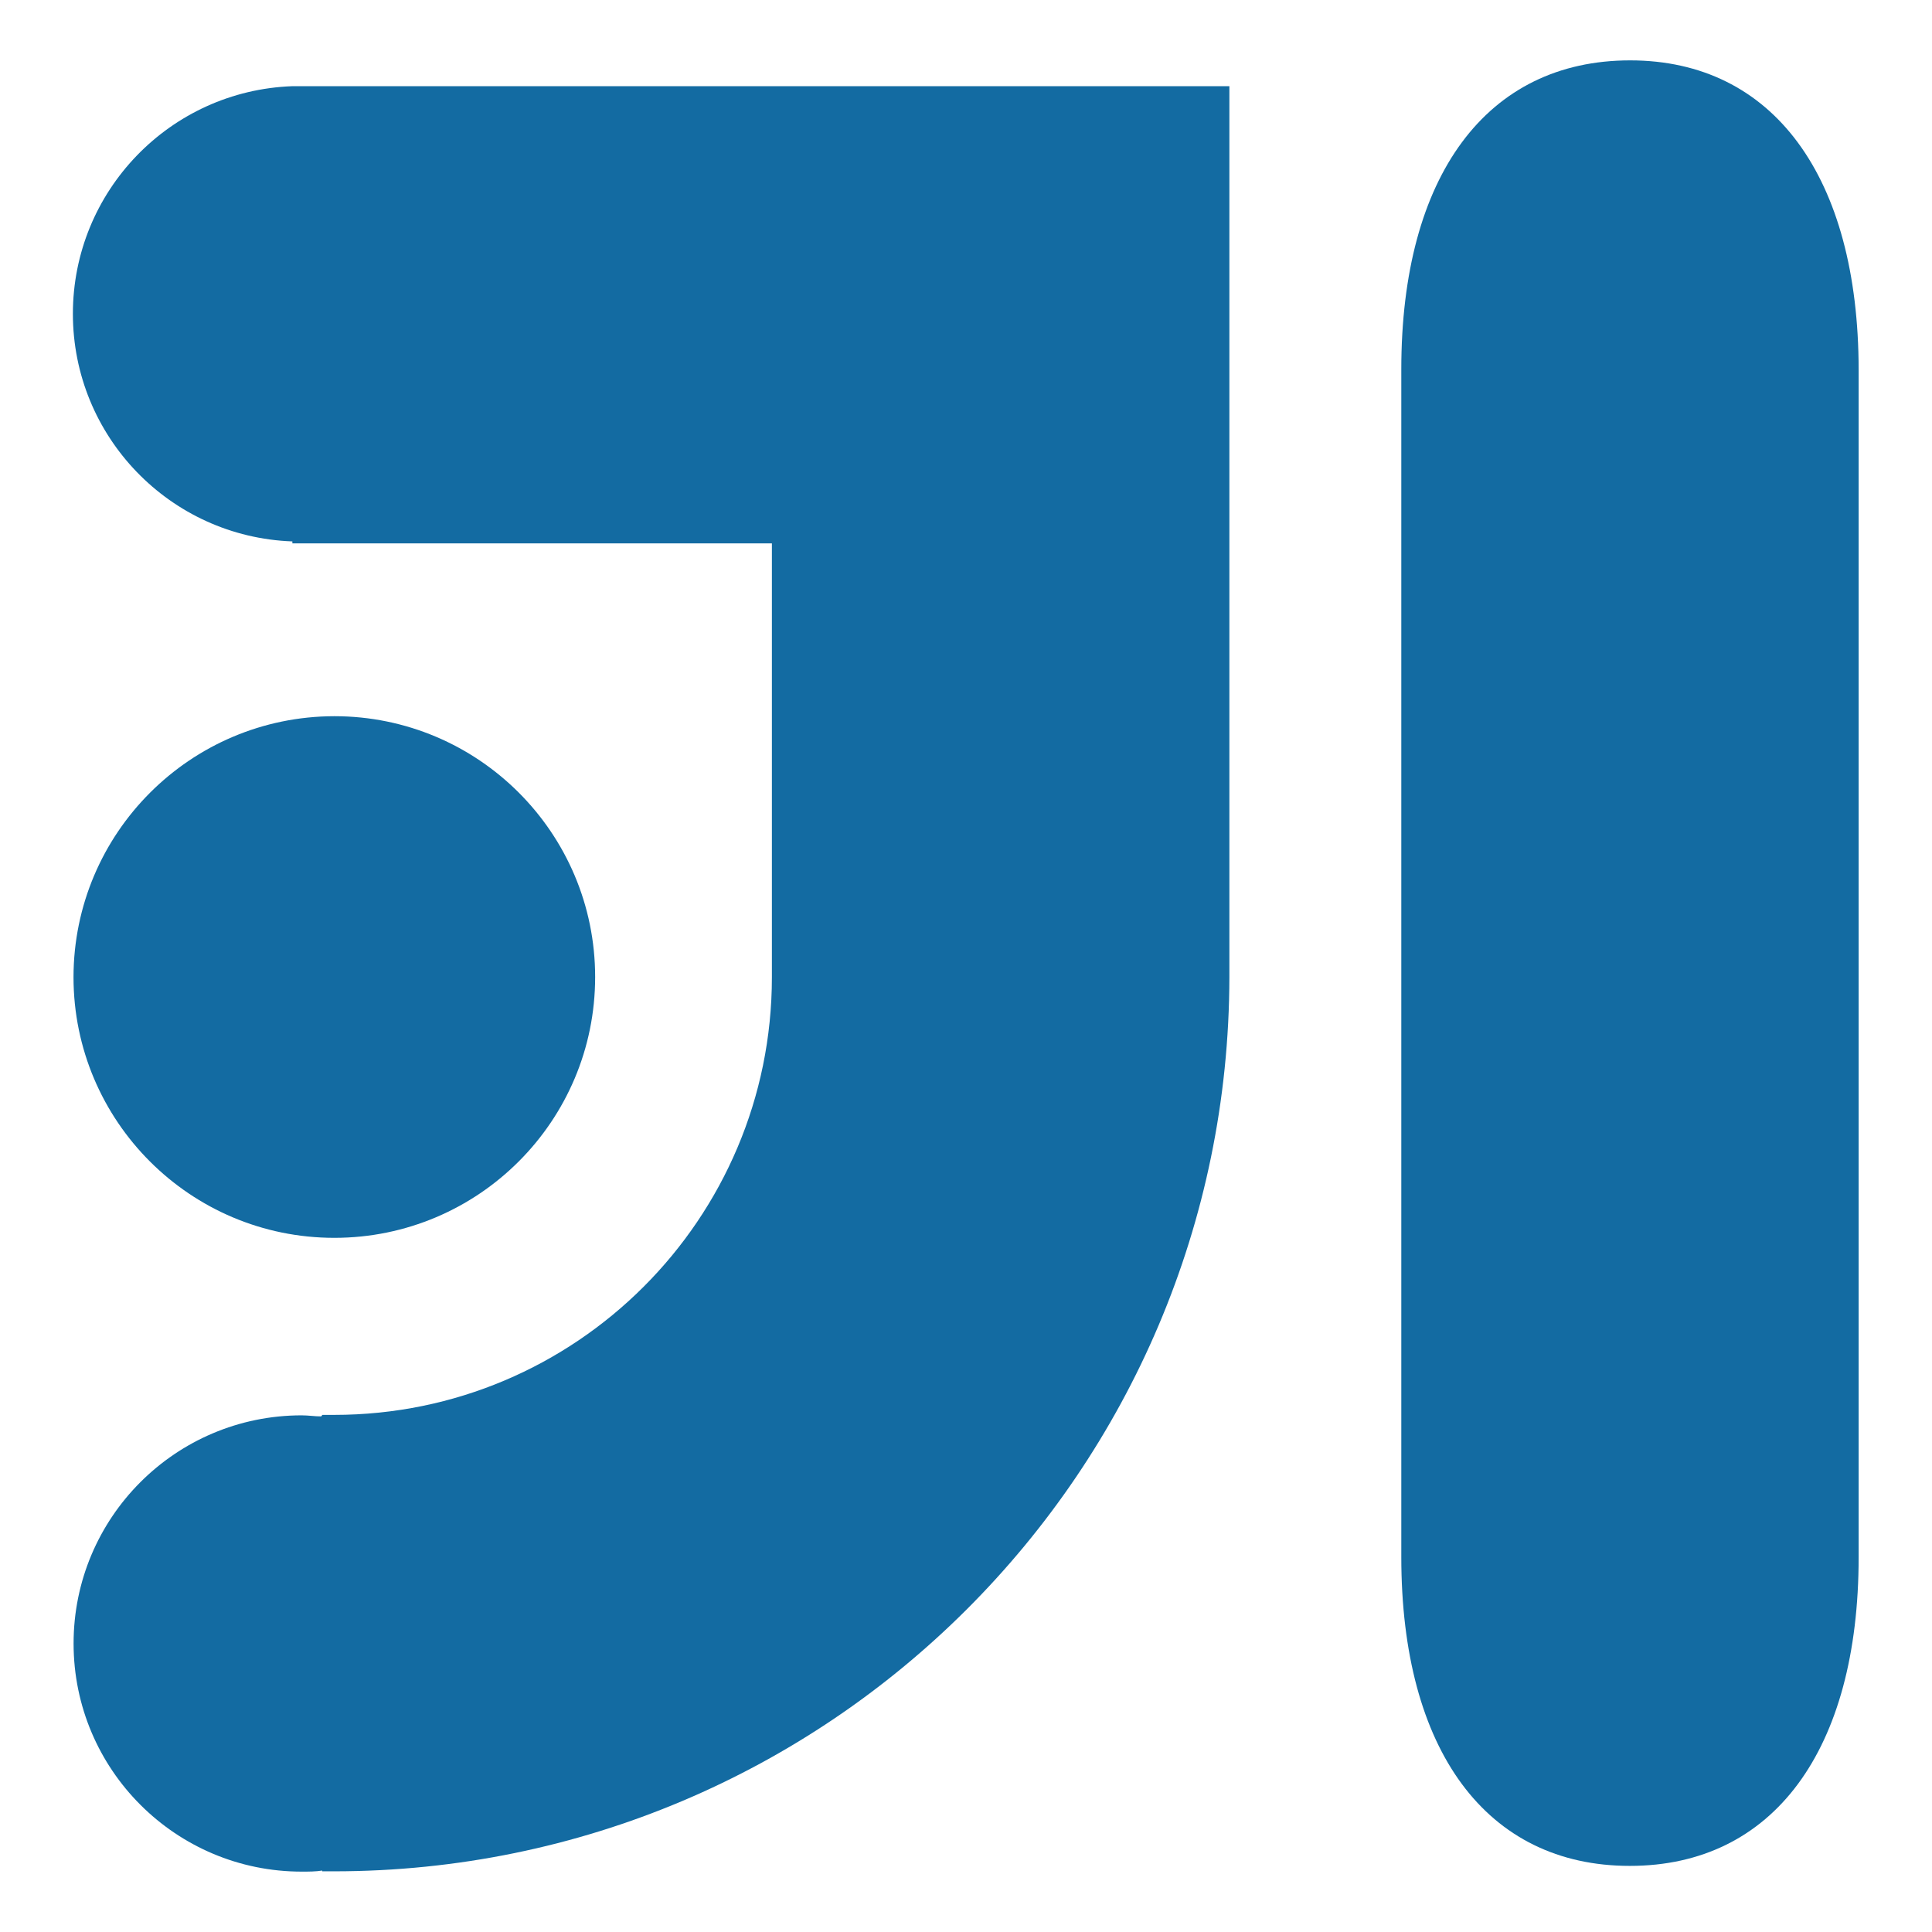
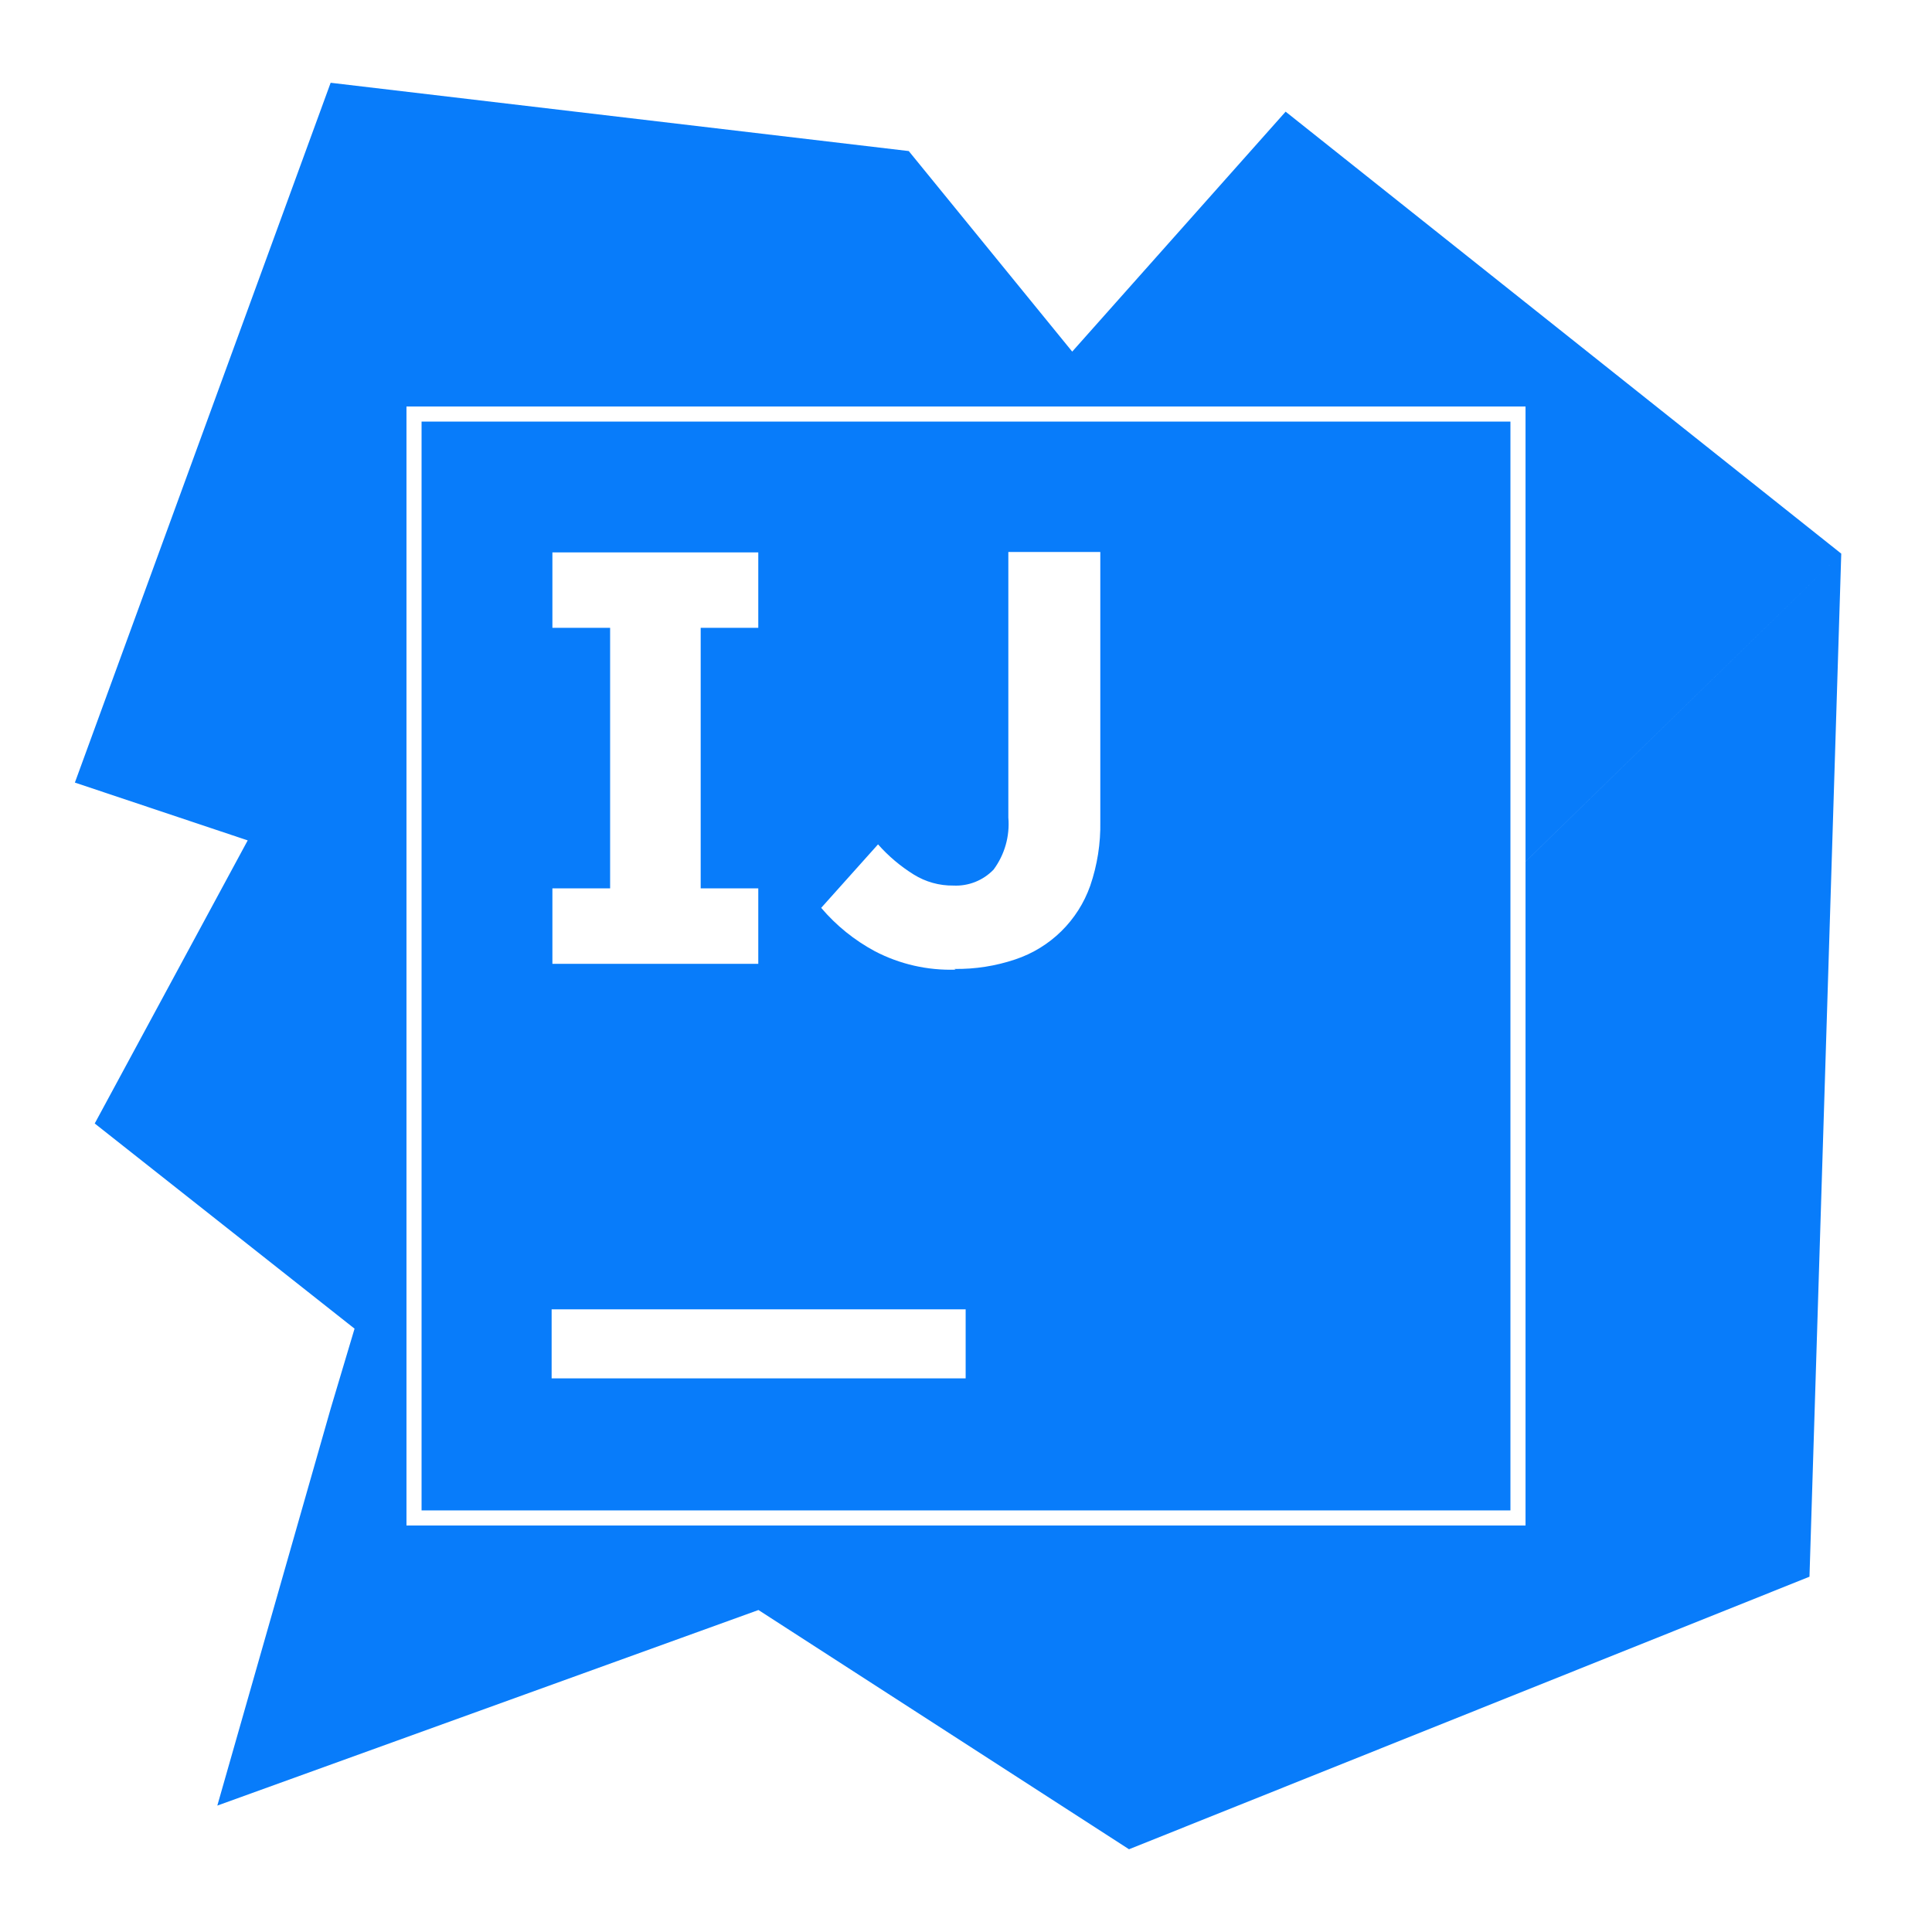
<svg xmlns="http://www.w3.org/2000/svg" viewBox="0 0 128 128">
-   <g fill="#136ba2">
-     <path d="M4.87 64.74a17.28 17.28 0 1017.28-17.29A17.31 17.31 0 004.87 64.74zM108 4c-9.5 0-15.16 7.65-15.16 20.46v78.7c0 12.81 5.65 20.46 15.14 20.46s15.16-7.65 15.16-20.46V24.51C123.13 11.7 117.47 4 108 4z" />
-     <path d="M81.45 5.71H19.37a15.09 15.09 0 000 30.16V36h31.77V64.74a29 29 0 01-29 29h-.78l-.08.1c-.43 0-.86-.07-1.3-.07A15.11 15.11 0 1020 124c.45 0 .91 0 1.35-.07v.05h.79a59.33 59.33 0 0059.31-59.24v-.55-9.7-.11V5.71z" />
-   </g>
+   <path fill="#087cfa" d="M21.906 5.484 4.961 51.848l11.45 3.83L6.276 74.434 23.49 88.027l-1.584 5.305-7.508 26.293 35.852-12.957 24.55 15.85 45.083-18.057 2.105-67.781-20.918 20.406v43.984H26.93V26.93h74.14v30.152l20.918-20.402L85.176 7.398 71.037 23.295l-10.83-13.287-38.3-4.524zM27.93 27.93v72.14h72.14V27.93H27.93zm38.875 8.64h6.093v17.86a12.384 12.384 0 0 1-.668 4.254 7.919 7.919 0 0 1-4.964 4.879 12.097 12.097 0 0 1-4.036.632l.086.047a10.802 10.802 0 0 1-5.351-1.219 12.299 12.299 0 0 1-3.559-2.875l3.766-4.207c.687.778 1.484 1.45 2.367 2a4.849 4.849 0 0 0 2.621.73 3.46 3.46 0 0 0 2.668-1.058 5.07 5.07 0 0 0 .977-3.449V36.57zm-30.207.028h13.64v4.996h-3.816v17.261h3.816v5h-13.64v-5h3.824V41.594h-3.824v-4.996zm-.051 50.148h27.43v4.574h-27.43v-4.574z" />
</svg>
